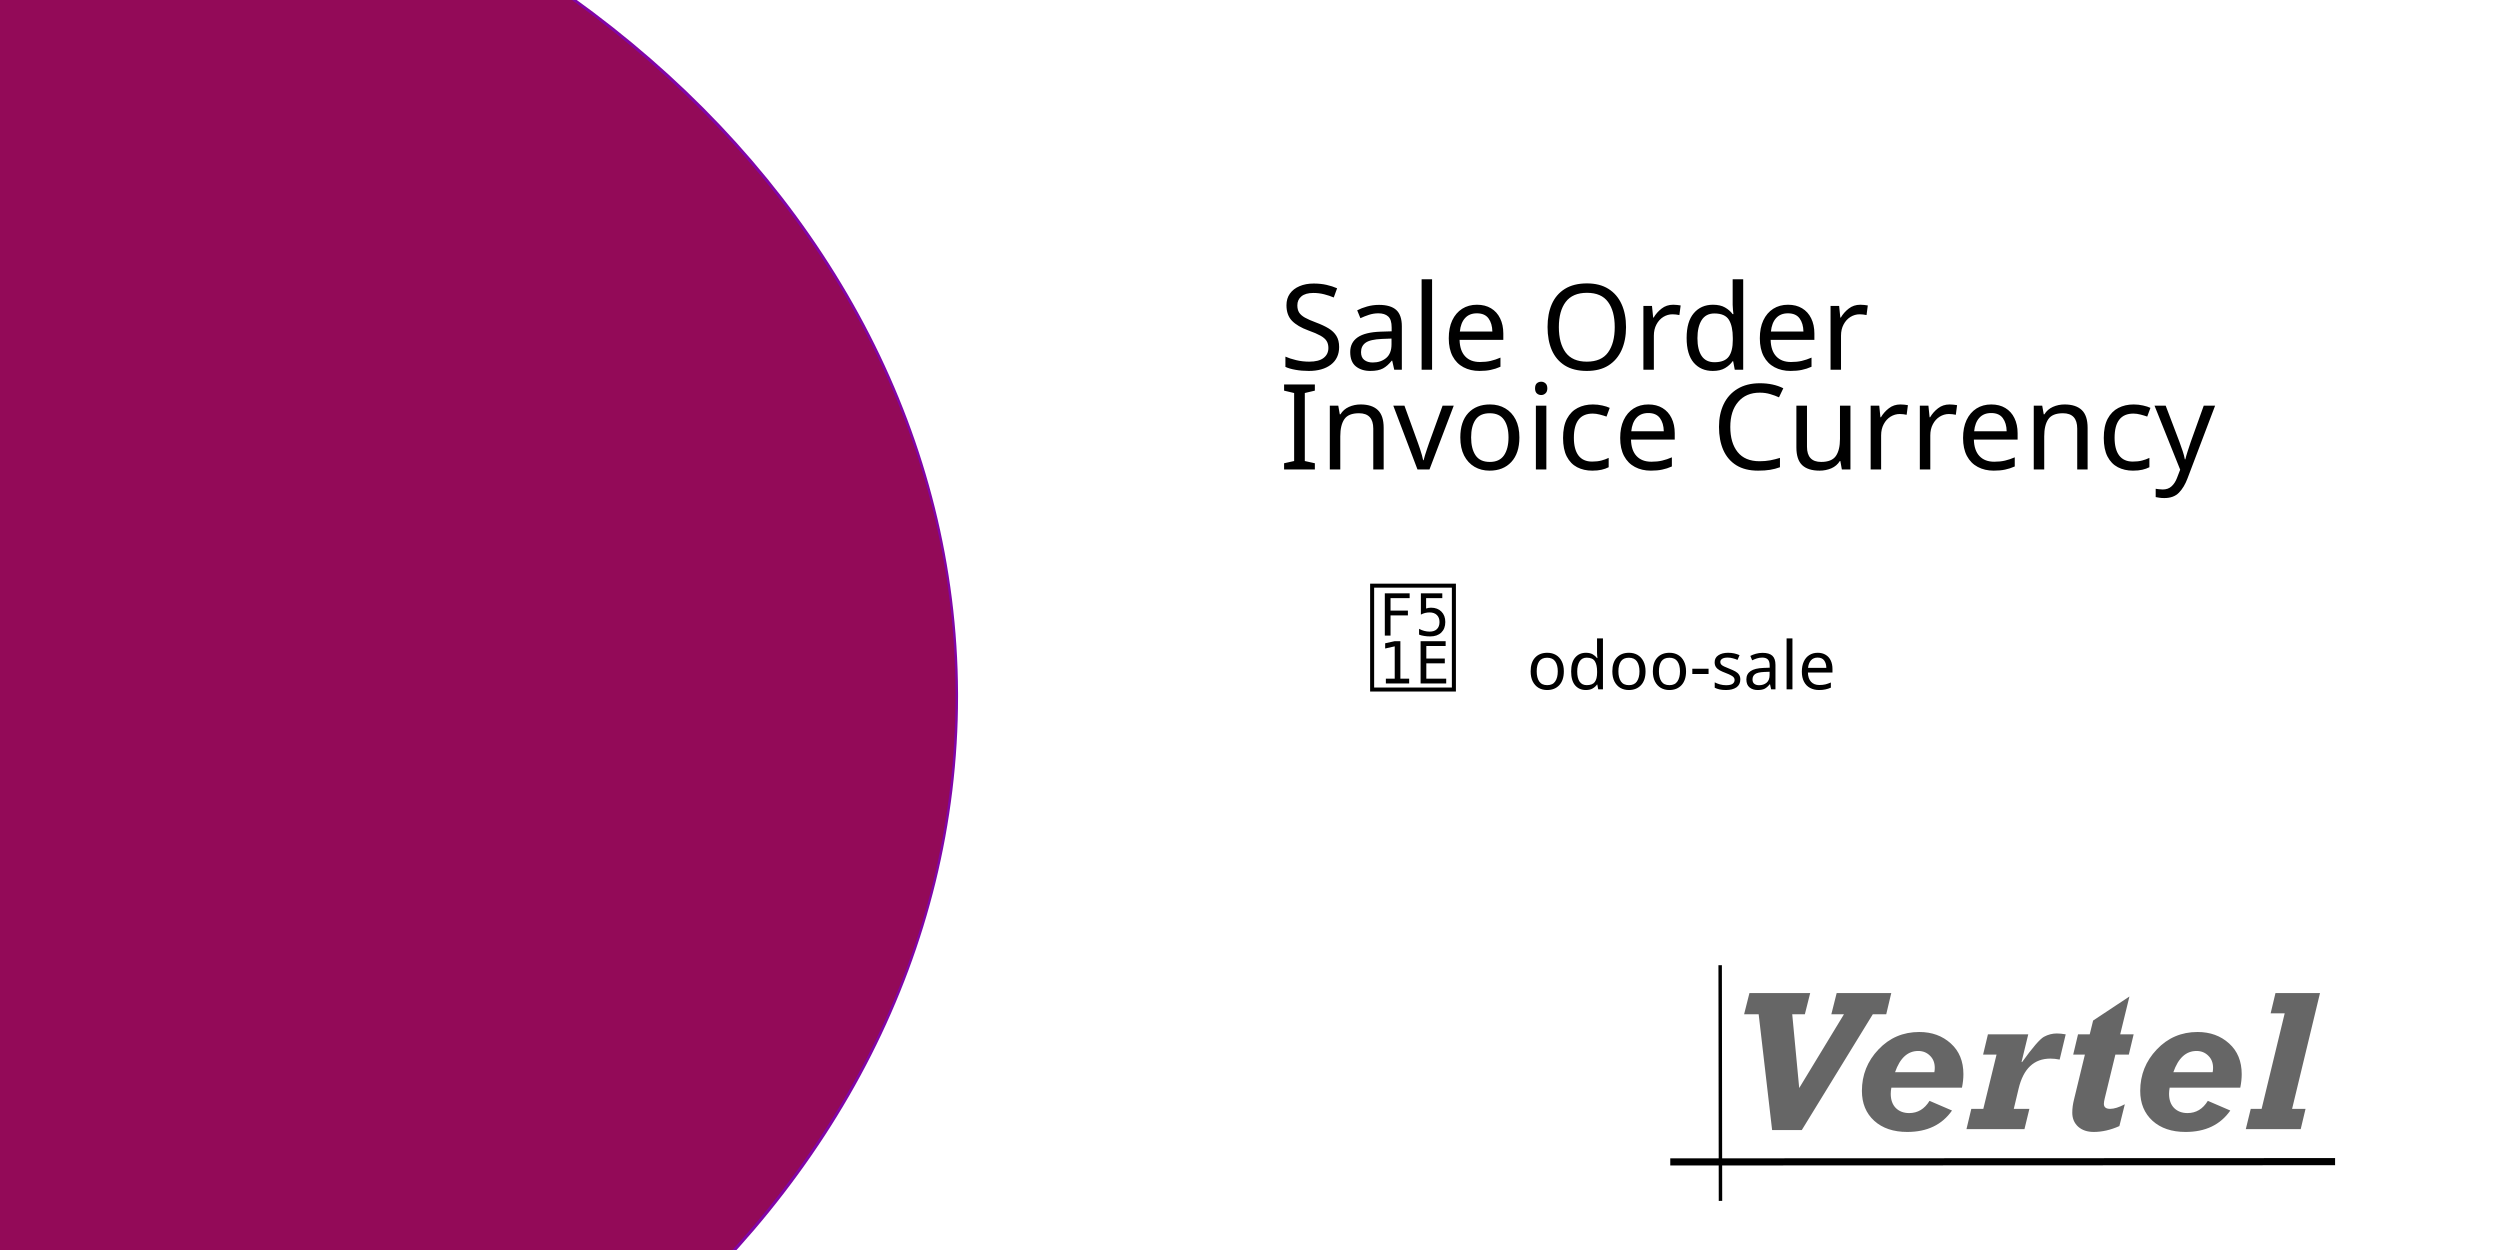
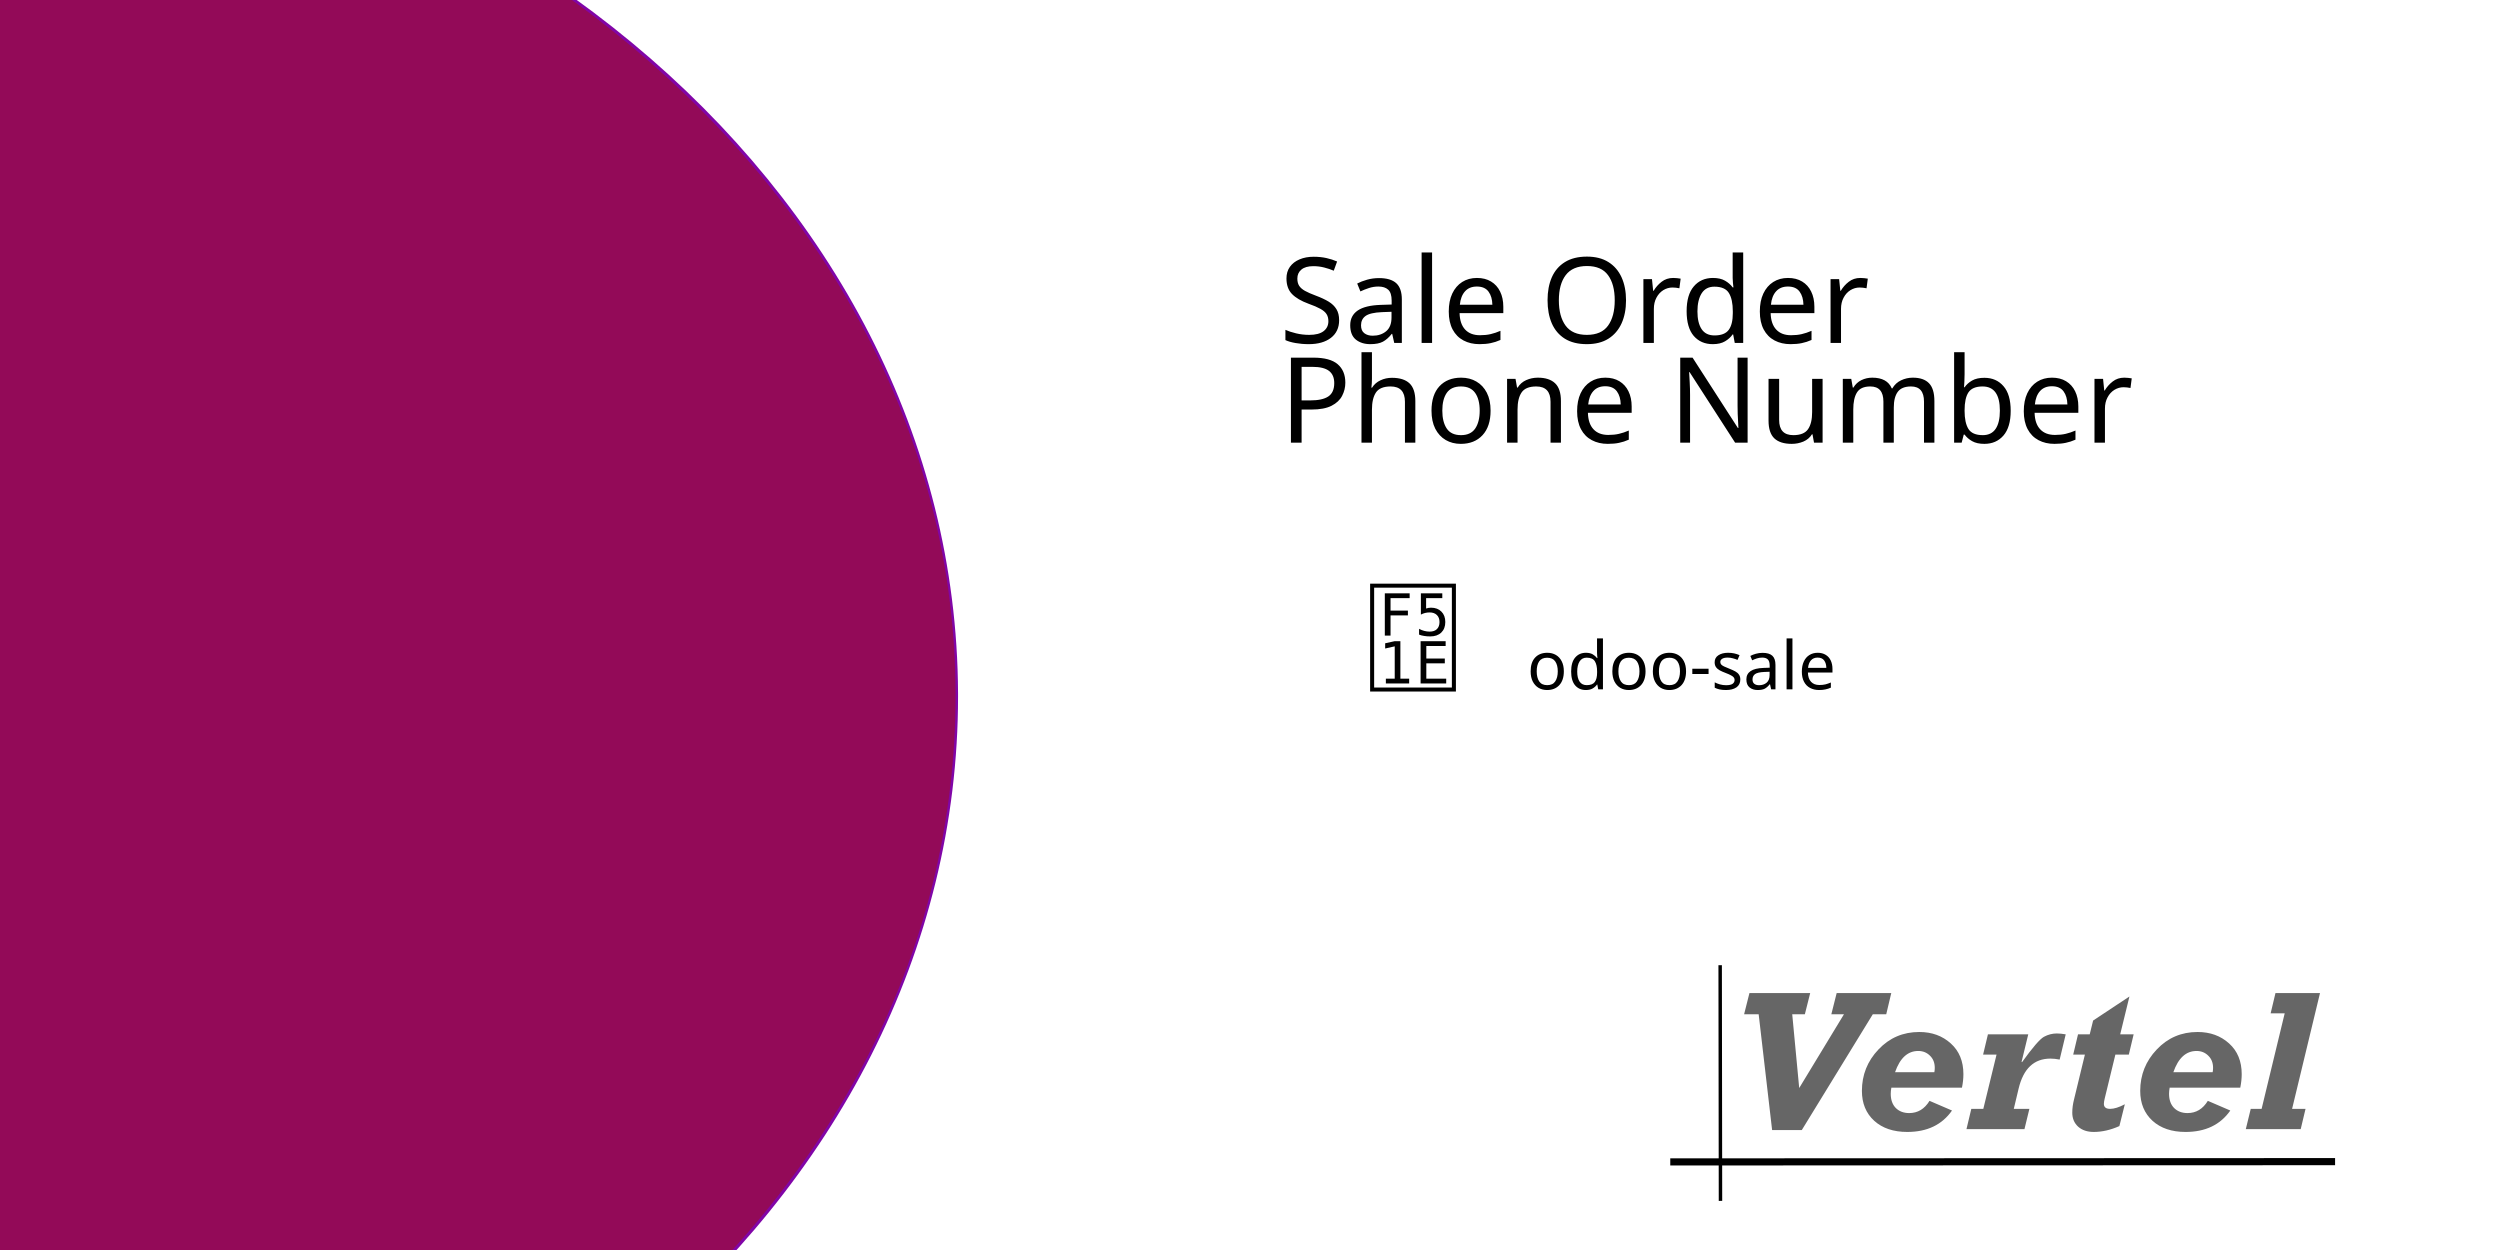
<svg xmlns="http://www.w3.org/2000/svg" xmlns:ns1="http://www.openswatchbook.org/uri/2009/osb" width="560px" height="280px" viewBox="0 0 560 280" version="1.1" id="SVGRoot">
  <defs id="defs1502">
    <linearGradient id="linearGradient4211" ns1:paint="solid">
      <stop style="stop-color:#930a57;stop-opacity:0.65;" offset="0" id="stop4209" />
    </linearGradient>
  </defs>
  <g id="layer1">
    <g id="g1954" transform="matrix(0.8140175,0,0,1.211041,87.96433,13.73955)" style="stroke-width:1.007">
      <rect y="-17.523" x="-133" height="241.115" width="717.429" id="rect1936" style="opacity:1;vector-effect:none;fill:#ffffff;fill-opacity:1;fill-rule:evenodd;stroke-width:1.007;stroke-linecap:butt;stroke-linejoin:miter;stroke-miterlimit:4;stroke-dasharray:none;stroke-dashoffset:0;stroke-opacity:1" />
    </g>
    <path style="opacity:1;fill:#8105a7;fill-opacity:1;fill-rule:nonzero;stroke:none;stroke-width:1.543;stroke-linejoin:miter;stroke-miterlimit:4;stroke-dasharray:none;stroke-dashoffset:2.498;stroke-opacity:1;paint-order:fill markers stroke" id="path1226" d="M 214.603,156 A 247.603,206.465 0 0 1 -32.791,362.465 247.603,206.465 0 0 1 -280.603,156.348 247.603,206.465 0 0 1 -33.626,-50.464 247.603,206.465 0 0 1 214.602,155.304" />
    <path style="opacity:1;fill:#930a58;fill-opacity:1;stroke:#4b1f50;stroke-opacity:1;stroke-width:0;stroke-miterlimit:4;stroke-dasharray:none" d="m -51.3,361.519 c -98.937,-6.343 -183.741,-61.307 -215.89,-139.926 -5.442,-13.309 -8.941,-26.314 -11.188,-41.589 -2.27,-15.43 -1.508,-43.958 1.557,-58.304 12.904,-60.404 55.915,-112.333 118.4,-142.947 25.918,-12.698 53.105,-21.153 82.215,-25.568 19.953,-3.026 52.933,-3.726 73.407,-1.558 61.621,6.525 115.552,30.504 156.207,69.451 C 202.876,68.471 223.453,130.962 210.051,193.108 198.085,248.6 157.667,298.661 99.805,329.66 56.02,353.118 0.439,364.836 -51.3,361.519 Z" id="path2210" />
    <g id="g1224" transform="matrix(0.5980845,0,0,0.5980845,373.3415,215.8158)">
      <path d="m 216.891,62.041 1.845,-7.582 h 4.074 l 8.648,-35.786 h -5.265 l 1.806,-7.582 h 16.68 l -10.454,43.368 h 5.035 l -1.806,7.582 h -20.562 m -14.22,-10.586 8.417,3.626 c -3.741,5.348 -9.327,8.022 -16.757,8.022 -5.176,-2.4e-5 -9.301,-1.392 -12.376,-4.176 -3.075,-2.808 -4.612,-6.544 -4.612,-11.208 0,-5.983 2.063,-11.147 6.188,-15.494 4.125,-4.371 9.224,-6.557 15.297,-6.557 4.715,2.4e-5 8.648,1.429 11.799,4.286 3.152,2.833 4.727,6.666 4.727,11.501 -6e-5,1.612 -0.179,3.297 -0.538,5.055 h -26.442 c -0.154,0.806 -0.231,1.575 -0.231,2.308 -3e-5,2.247 0.628,4.017 1.883,5.311 1.281,1.27 2.959,1.905 5.035,1.905 3.203,0 5.739,-1.526 7.61,-4.579 M 189.756,40.723 h 14.72 c 0.102,-0.537 0.154,-1.074 0.154,-1.612 -2e-5,-1.905 -0.602,-3.431 -1.806,-4.579 -1.179,-1.172 -2.639,-1.758 -4.381,-1.758 -3.946,2.4e-5 -6.841,2.649 -8.686,7.948 m -18.179,12.014 -2.037,8.168 c -3.28,1.465 -6.483,2.198 -9.608,2.198 -2.409,-2.4e-5 -4.356,-0.659 -5.842,-1.978 -1.461,-1.343 -2.191,-3.089 -2.191,-5.238 0,-1.587 0.218,-3.236 0.653,-4.945 l 4.074,-16.813 h -4.381 l 1.806,-7.582 h 4.381 l 1.268,-5.165 13.606,-9.011 -3.459,14.175 h 5.035 l -1.806,7.582 h -5.035 l -3.997,16.446 c -0.205,0.83 -0.307,1.502 -0.307,2.015 -3e-5,1.245 0.781,1.868 2.344,1.868 1.486,0 3.318,-0.574 5.496,-1.722 m -59.303,9.304 1.806,-7.582 h 4.497 l 4.958,-20.329 h -5.035 l 1.806,-7.582 h 15.104 l -2.498,10.293 0.154,0.147 c 3.971,-5.519 6.713,-8.693 8.225,-9.523 1.537,-0.83 3.139,-1.245 4.804,-1.245 0.974,4.8e-5 2.088,0.11 3.344,0.33 l -2.268,9.45 c -1.23,-0.244 -2.383,-0.366 -3.459,-0.366 -6.149,2.4e-5 -10.121,3.748 -11.914,11.245 l -1.806,7.582 h 5.842 l -1.845,7.582 h -21.715 m -13.836,-10.586 8.417,3.626 c -3.741,5.348 -9.327,8.022 -16.757,8.022 -5.176,-2.4e-5 -9.301,-1.392 -12.376,-4.176 -3.075,-2.808 -4.612,-6.544 -4.612,-11.208 -8e-6,-5.983 2.063,-11.147 6.188,-15.494 4.125,-4.371 9.224,-6.557 15.297,-6.557 4.715,2.4e-5 8.648,1.429 11.799,4.286 3.152,2.833 4.727,6.666 4.727,11.501 -5e-5,1.612 -0.179,3.297 -0.538,5.055 H 84.14 c -0.154,0.806 -0.231,1.575 -0.231,2.308 -1.2e-5,2.247 0.628,4.017 1.883,5.311 1.281,1.27 2.959,1.905 5.035,1.905 3.203,0 5.739,-1.526 7.61,-4.579 M 85.524,40.723 h 14.72 c 0.102,-0.537 0.154,-1.074 0.154,-1.612 -4e-5,-1.905 -0.602,-3.431 -1.806,-4.579 -1.179,-1.172 -2.639,-1.758 -4.381,-1.758 -3.946,2.4e-5 -6.841,2.649 -8.686,7.948 M 39.48,62.407 34.445,19.039 h -5.458 l 1.999,-7.948 h 22.753 l -1.999,7.948 H 47.013 l 2.614,27.618 16.757,-27.618 h -4.727 l 1.999,-7.948 H 84.102 l -1.883,7.948 H 77.184 L 50.588,62.407 H 39.48" style="font-style:italic;font-variant:normal;font-weight:bold;font-stretch:normal;font-size:32px;font-family:Rockwell;writing-mode:lr-tb;text-anchor:start;fill:#666666;fill-opacity:1;stroke:none;stroke-width:3pt;stroke-linecap:butt;stroke-linejoin:miter;stroke-opacity:1" id="text1583" />
      <path d="m 20.023,0.646 0.118,88.281" style="fill:#000000;fill-opacity:0.738;fill-rule:evenodd;stroke:#000000;stroke-width:1.293;stroke-linecap:butt;stroke-linejoin:round;stroke-miterlimit:4;stroke-opacity:1" id="path1586" />
      <path d="M 1.335,74.326 250.328,74.222" style="fill:#000000;fill-opacity:0.738;fill-rule:evenodd;stroke:#000000;stroke-width:2.67;stroke-linecap:butt;stroke-linejoin:round;stroke-miterlimit:4;stroke-opacity:1" id="path1587" />
    </g>
-     <text xml:space="preserve" style="font-style:normal;font-variant:normal;font-weight:normal;font-stretch:normal;font-size:15px;line-height:125%;font-family:Ubuntu;-inkscape-font-specification:'Ubuntu, Normal';text-align:start;letter-spacing:0px;word-spacing:0px;writing-mode:lr-tb;text-anchor:start;fill:#000000;fill-opacity:1;stroke:none;stroke-width:1px;stroke-linecap:butt;stroke-linejoin:miter;stroke-opacity:1" x="286.573" y="82.823" id="text2035">
-       <tspan x="286.573" y="82.823" style="font-style:normal;font-variant:normal;font-weight:normal;font-stretch:normal;font-size:26.667px;font-family:Ubuntu;-inkscape-font-specification:'Ubuntu, Normal';font-variant-ligatures:normal;font-variant-caps:normal;font-variant-numeric:normal;font-feature-settings:normal;text-align:start;writing-mode:lr-tb;text-anchor:start;stroke-width:1px" id="tspan839">Sale Order </tspan>
-       <tspan x="286.573" y="105.16" style="font-style:normal;font-variant:normal;font-weight:normal;font-stretch:normal;font-size:26.667px;font-family:Ubuntu;-inkscape-font-specification:'Ubuntu, Normal';font-variant-ligatures:normal;font-variant-caps:normal;font-variant-numeric:normal;font-feature-settings:normal;text-align:start;writing-mode:lr-tb;text-anchor:start;stroke-width:1px" id="tspan843">Invoice Currency</tspan>
+     <text xml:space="preserve" style="font-style:normal;font-variant:normal;font-weight:normal;font-stretch:normal;font-size:15px;line-height:125%;font-family:Ubuntu;-inkscape-font-specification:'Ubuntu, Normal';text-align:start;letter-spacing:0px;word-spacing:0px;writing-mode:lr-tb;text-anchor:start;fill:#000000;fill-opacity:1;stroke:none;stroke-width:1px;stroke-linecap:butt;stroke-linejoin:miter;stroke-opacity:1" x="286.573" y="76.823" id="text2035">
+       <tspan x="286.573" y="76.823" style="font-style:normal;font-variant:normal;font-weight:normal;font-stretch:normal;font-size:26.667px;font-family:Ubuntu;-inkscape-font-specification:'Ubuntu, Normal';font-variant-ligatures:normal;font-variant-caps:normal;font-variant-numeric:normal;font-feature-settings:normal;text-align:start;writing-mode:lr-tb;text-anchor:start;stroke-width:1px" id="tspan839">Sale Order </tspan>
+       <tspan x="286.573" y="99.16" style="font-style:normal;font-variant:normal;font-weight:normal;font-stretch:normal;font-size:26.667px;font-family:Ubuntu;-inkscape-font-specification:'Ubuntu, Normal';font-variant-ligatures:normal;font-variant-caps:normal;font-variant-numeric:normal;font-feature-settings:normal;text-align:start;writing-mode:lr-tb;text-anchor:start;stroke-width:1px" id="tspan843">Phone Number</tspan>
    </text>
    <flowRoot xml:space="preserve" id="flowRoot892" style="font-style:normal;font-variant:normal;font-weight:500;font-stretch:normal;font-size:53.333px;line-height:1.25;font-family:'Futura PT';-inkscape-font-specification:'Futura PT, Medium';font-variant-ligatures:normal;font-variant-caps:normal;font-variant-numeric:normal;font-feature-settings:normal;text-align:start;letter-spacing:0px;word-spacing:0px;writing-mode:lr-tb;text-anchor:start;fill:#000000;fill-opacity:1;stroke:none">
      <flowRegion id="flowRegion894">
        <rect id="rect896" width="165" height="57" x="276" y="-57" />
      </flowRegion>
      <flowPara id="flowPara898"></flowPara>
    </flowRoot>
    <text xml:space="preserve" style="font-style:normal;font-variant:normal;font-weight:normal;font-stretch:normal;font-size:15px;line-height:125%;font-family:Ubuntu;-inkscape-font-specification:'Ubuntu, Normal';text-align:start;letter-spacing:0px;word-spacing:0px;writing-mode:lr-tb;text-anchor:start;fill:#000000;fill-opacity:1;stroke:none;stroke-width:1px;stroke-linecap:butt;stroke-linejoin:miter;stroke-opacity:1" x="342.035" y="154.41" id="text2039">
      <tspan id="tspan2037" x="342.035" y="154.41" style="stroke-width:1px">odoo-sale</tspan>
      <tspan x="342.035" y="173.16" style="stroke-width:1px" id="tspan2041" />
    </text>
    <text xml:space="preserve" style="font-style:normal;font-variant:normal;font-weight:500;font-stretch:normal;font-size:28.563px;line-height:1.25;font-family:'Futura PT';-inkscape-font-specification:'Futura PT, Medium';font-variant-ligatures:normal;font-variant-caps:normal;font-variant-numeric:normal;font-feature-settings:normal;text-align:start;letter-spacing:0px;word-spacing:0px;writing-mode:lr-tb;text-anchor:start;fill:#000000;fill-opacity:1;stroke:none;stroke-width:1" x="306" y="153.096" id="text839">
      <tspan id="tspan837" x="306" y="153.096" style="stroke-width:1"></tspan>
    </text>
  </g>
</svg>
